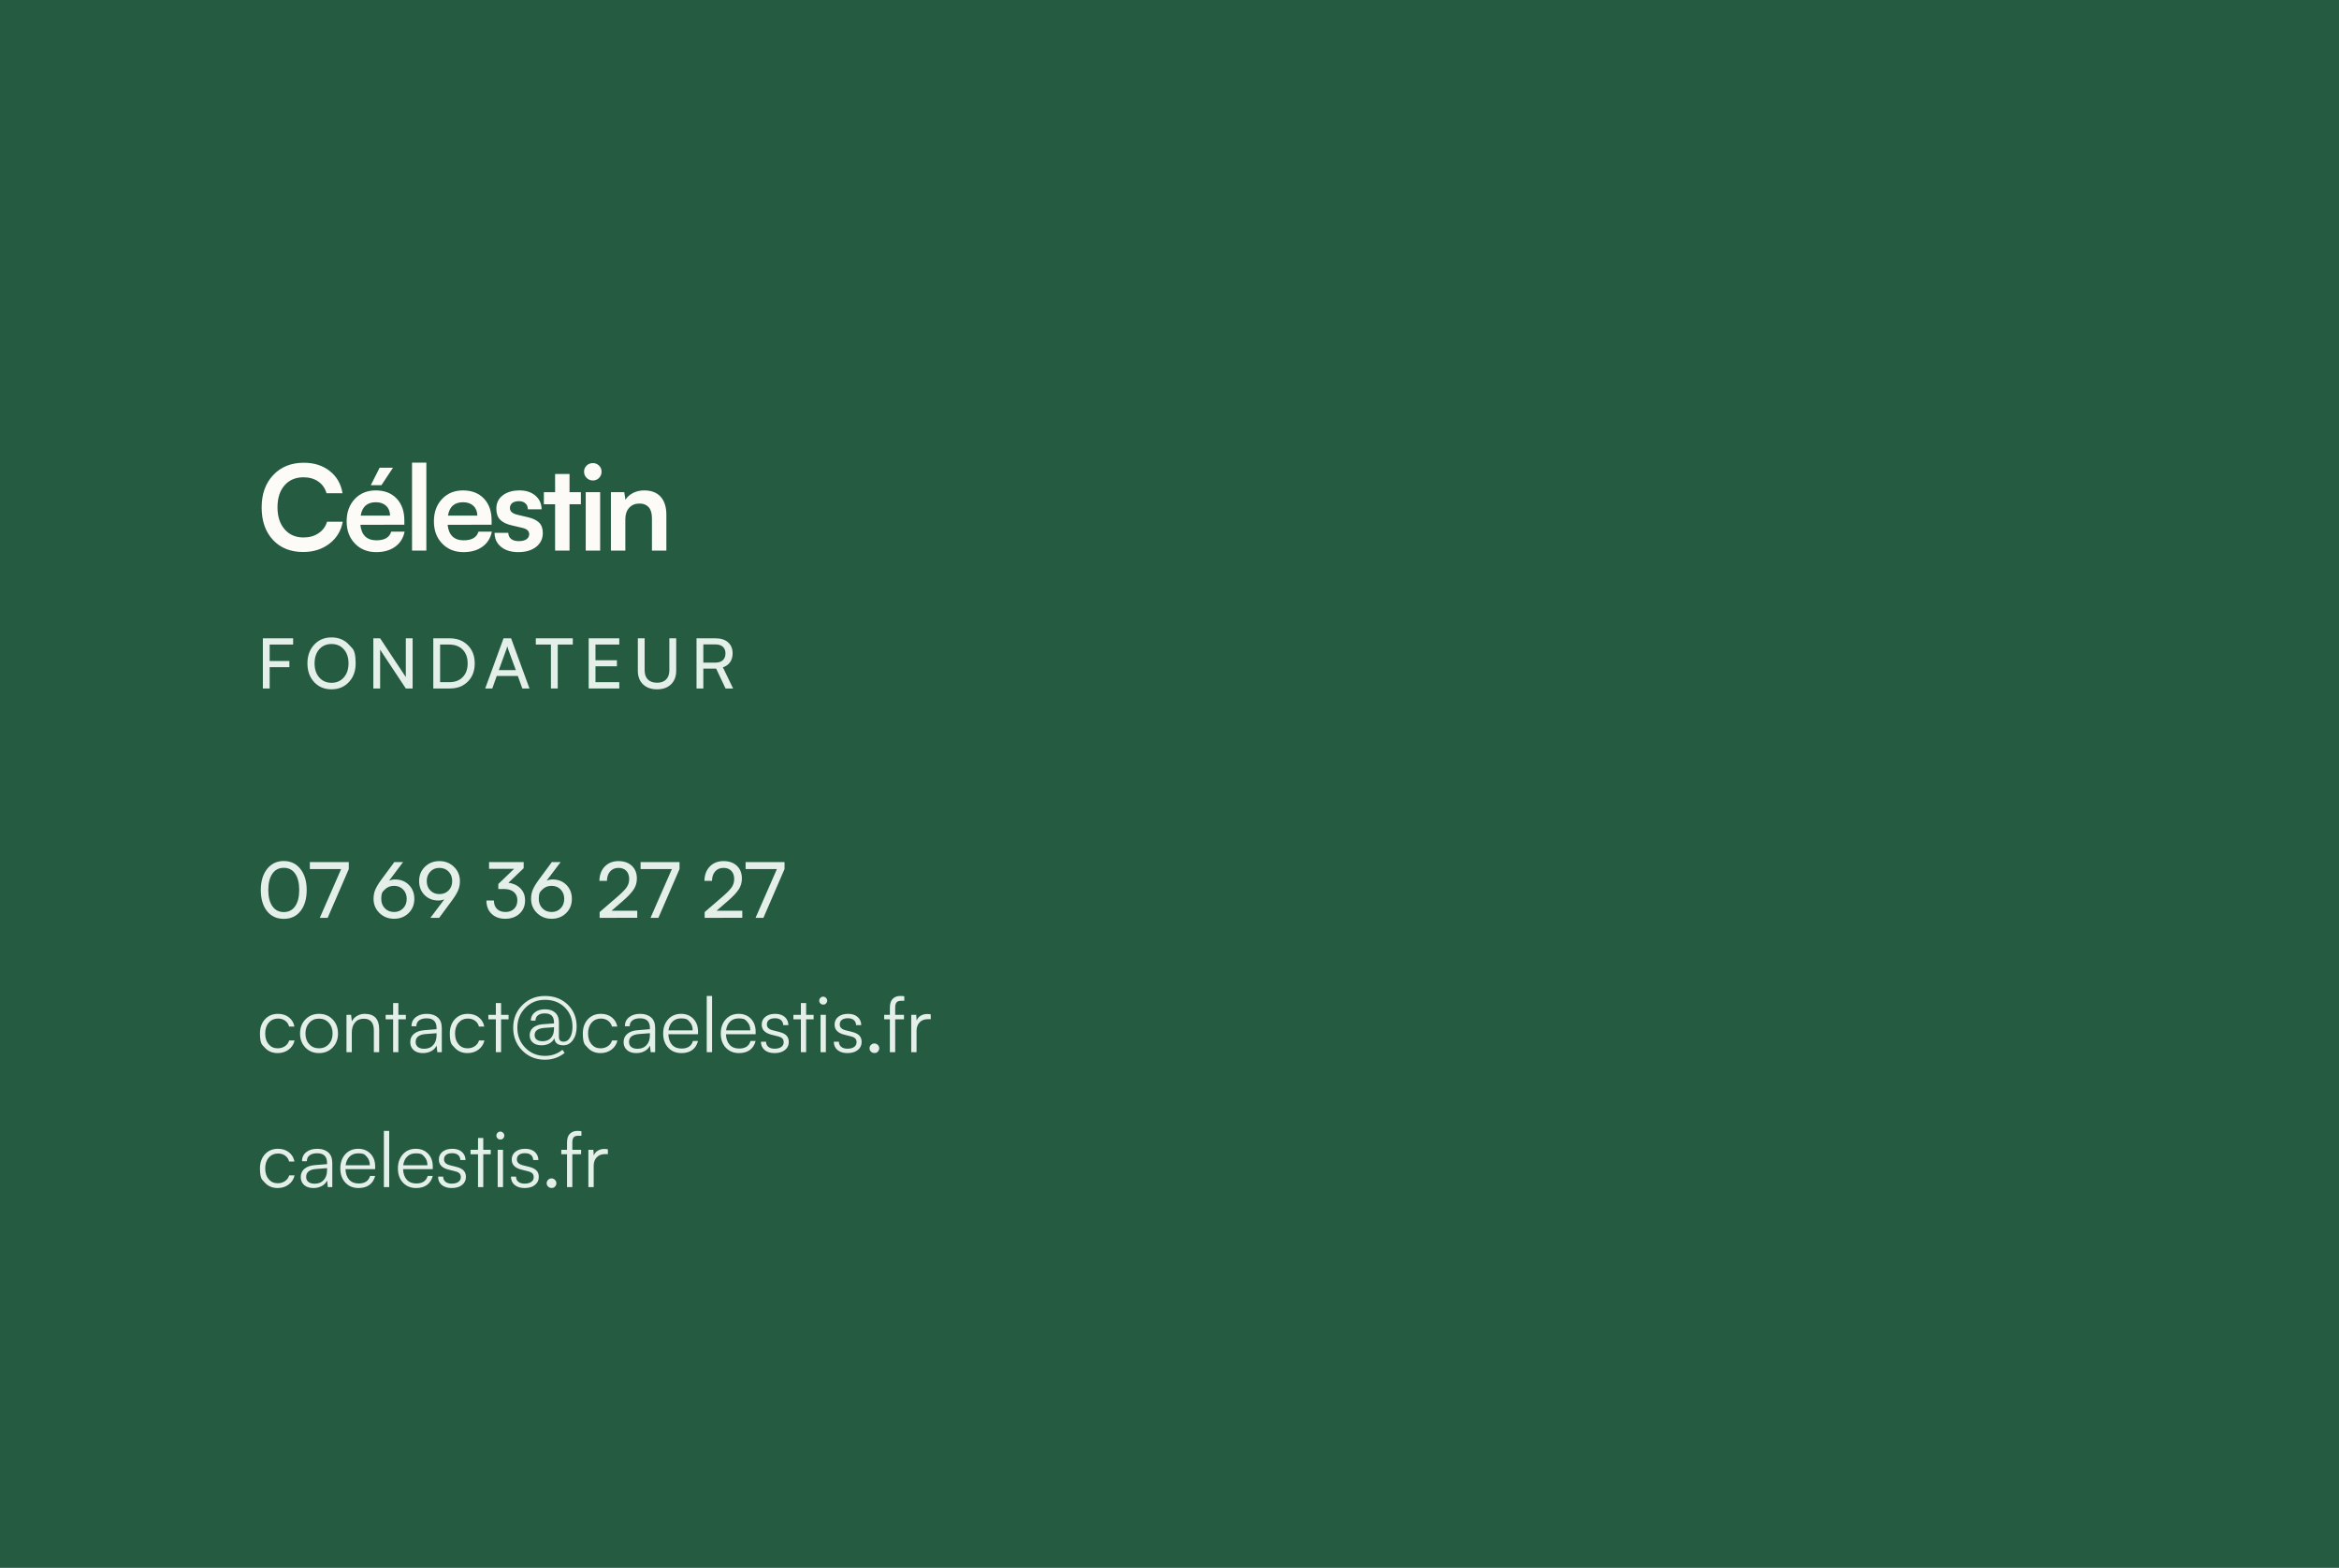
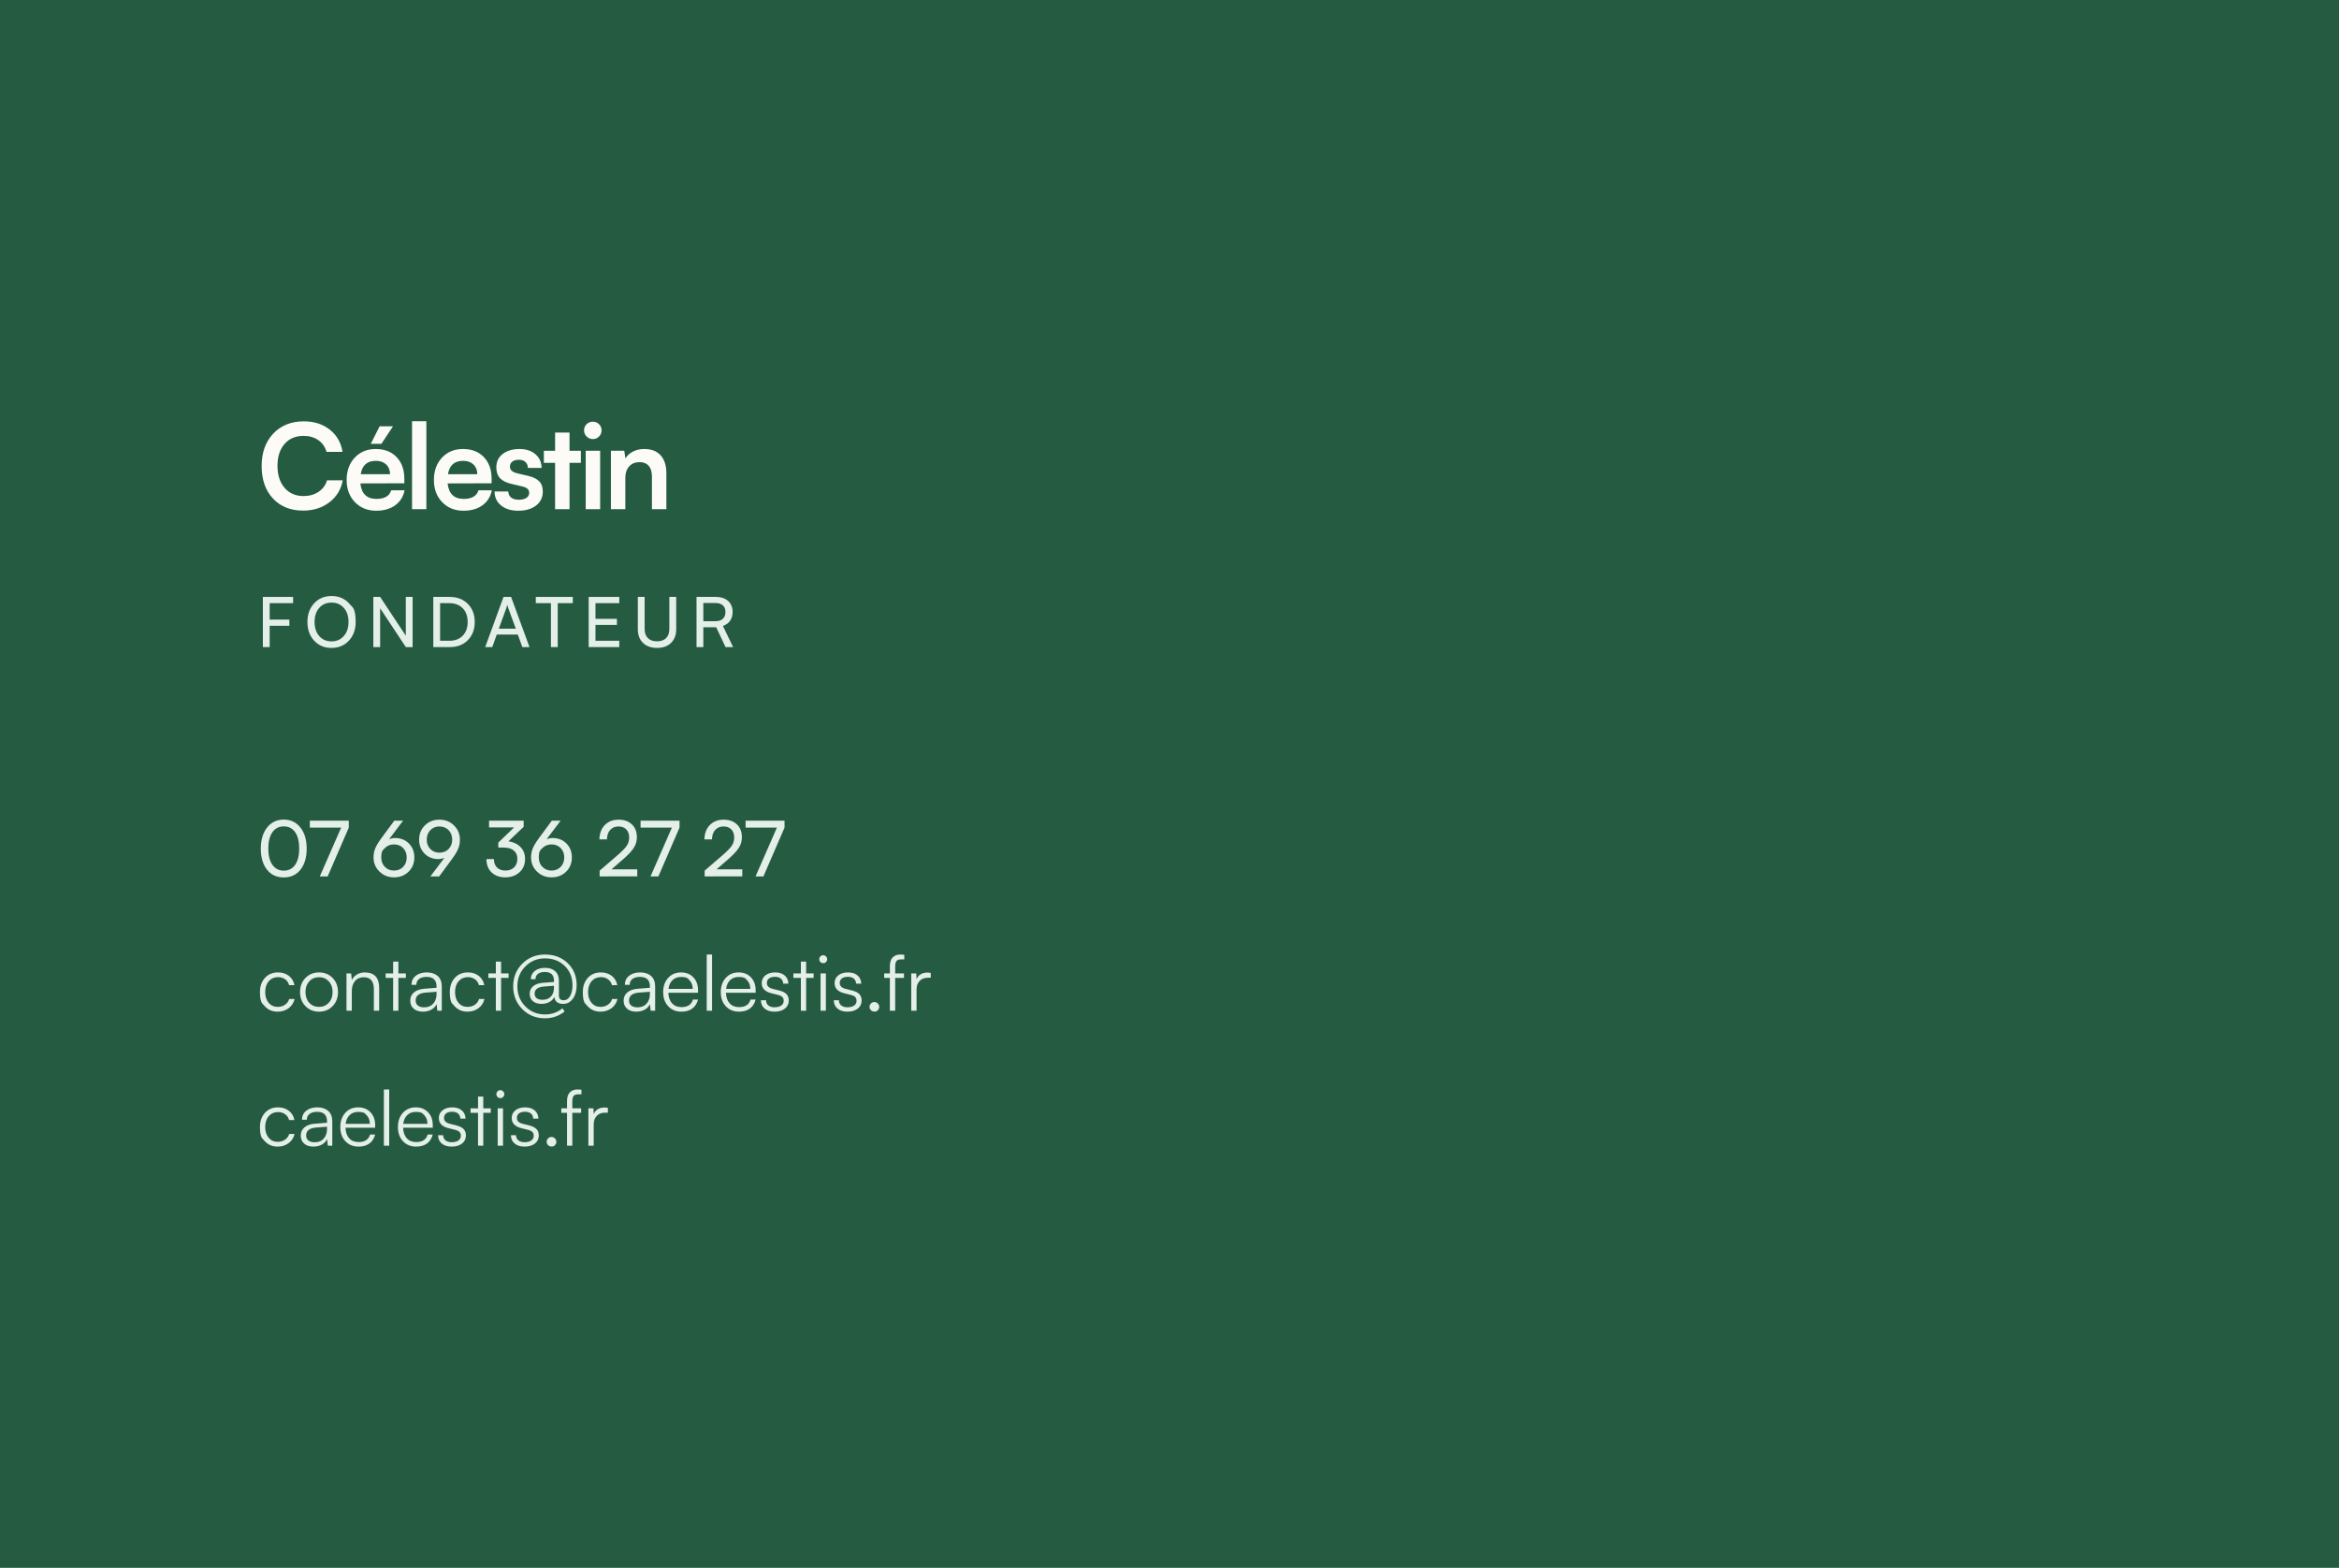
<svg xmlns="http://www.w3.org/2000/svg" width="91mm" height="61mm" viewBox="0 0 91 61">
  <rect width="91" height="61" fill="#255C41" />
  <g fill="#FCFBF8">
-     <path transform="translate(10.000 21.422) scale(0.0046 -0.0046)" d="M390 -12Q230 -12 134.5 90.5Q39 193 39 365Q39 535 137 639Q235 743 396 743Q526 743 615 673Q704 603 723 485L588 485Q569 549 517.5 584.5Q466 620 393 620Q292 620 232.5 551.5Q173 483 173 366Q173 250 233 180.5Q293 111 393 111Q467 111 520.5 147Q574 183 592 244L725 244Q704 129 612 58.5Q520 -12 390 -12Z" />
-     <path transform="translate(13.330 21.422) scale(0.0046 -0.0046)" d="M426 701L328 553L238 553L313 701ZM284 -13Q174 -13 104 59.5Q34 132 34 247Q34 363 102.5 436Q171 509 280 509Q391 509 456.5 440.5Q522 372 522 256L522 219L150 218Q164 87 286 87Q389 87 411 160L524 160Q508 79 444.5 33Q381 -13 284 -13ZM281 409Q171 409 153 296L401 296Q401 347 368.5 378Q336 409 281 409Z" />
-     <path transform="translate(15.732 21.422) scale(0.0046 -0.0046)" d="M186 0L65 0L65 744L186 744Z" />
-     <path transform="translate(16.725 21.422) scale(0.0046 -0.0046)" d="M284 -13Q174 -13 104 59.5Q34 132 34 247Q34 363 102.5 436Q171 509 280 509Q391 509 456.5 440.5Q522 372 522 256L522 219L150 218Q164 87 286 87Q389 87 411 160L524 160Q508 79 444.5 33Q381 -13 284 -13ZM281 409Q171 409 153 296L401 296Q401 347 368.5 378Q336 409 281 409Z" />
-     <path transform="translate(19.126 21.422) scale(0.0046 -0.0046)" d="M25 150L141 150Q142 117 165 98.5Q188 80 230 80Q272 80 295 96Q318 112 318 139Q318 179 261 192L172 213Q104 228 72 261.5Q40 295 40 354Q40 426 94.5 467.5Q149 509 236 509Q319 509 370.5 465Q422 421 423 349L307 349Q306 381 286 399.5Q266 418 231 418Q195 418 175 402.5Q155 387 155 359Q155 318 219 303L308 282Q372 267 402.5 236Q433 205 433 149Q433 75 376 31Q319 -13 226 -13Q134 -13 79.5 32Q25 77 25 150Z" />
-     <path transform="translate(21.095 21.422) scale(0.0046 -0.0046)" d="M231 0L109 0L109 392L14 392L14 494L109 494L109 648L231 648L231 494L327 494L327 392L231 392Z" />
-     <path transform="translate(22.498 21.422) scale(0.0046 -0.0046)" d="M124 593Q93 593 71 614.5Q49 636 49 667Q49 698 70.5 719Q92 740 124 740Q154 740 175.5 719Q197 698 197 667Q197 636 175.5 614.5Q154 593 124 593ZM63 0L63 494L185 494L185 0Z" />
-     <path transform="translate(23.478 21.422) scale(0.0046 -0.0046)" d="M185 0L63 0L63 494L176 494L186 430Q209 467 251 488Q293 509 344 509Q436 509 484 455Q532 401 532 304L532 0L410 0L410 275Q410 336 382.5 367Q355 398 306 398Q250 398 217.5 362Q185 326 185 266Z" />
+     <path transform="translate(10.000 19.811) scale(0.0046 -0.0046)" d="M390 -12Q230 -12 134.5 90.5Q39 193 39 365Q39 535 137 639Q235 743 396 743Q526 743 615 673Q704 603 723 485L588 485Q569 549 517.5 584.5Q466 620 393 620Q292 620 232.5 551.5Q173 483 173 366Q173 250 233 180.5Q293 111 393 111Q467 111 520.5 147Q574 183 592 244L725 244Q704 129 612 58.5Q520 -12 390 -12Z" />
+     <path transform="translate(13.330 19.811) scale(0.0046 -0.0046)" d="M426 701L328 553L238 553L313 701ZM284 -13Q174 -13 104 59.5Q34 132 34 247Q34 363 102.5 436Q171 509 280 509Q391 509 456.5 440.5Q522 372 522 256L522 219L150 218Q164 87 286 87Q389 87 411 160L524 160Q508 79 444.5 33Q381 -13 284 -13ZM281 409Q171 409 153 296L401 296Q401 347 368.5 378Q336 409 281 409Z" />
+     <path transform="translate(15.732 19.811) scale(0.0046 -0.0046)" d="M186 0L65 0L65 744L186 744Z" />
+     <path transform="translate(16.725 19.811) scale(0.0046 -0.0046)" d="M284 -13Q174 -13 104 59.5Q34 132 34 247Q34 363 102.5 436Q171 509 280 509Q391 509 456.5 440.5Q522 372 522 256L522 219L150 218Q164 87 286 87Q389 87 411 160L524 160Q508 79 444.5 33Q381 -13 284 -13ZM281 409Q171 409 153 296L401 296Q401 347 368.5 378Q336 409 281 409Z" />
+     <path transform="translate(19.126 19.811) scale(0.0046 -0.0046)" d="M25 150L141 150Q142 117 165 98.5Q188 80 230 80Q272 80 295 96Q318 112 318 139Q318 179 261 192L172 213Q104 228 72 261.5Q40 295 40 354Q40 426 94.5 467.5Q149 509 236 509Q319 509 370.5 465Q422 421 423 349L307 349Q306 381 286 399.5Q266 418 231 418Q195 418 175 402.5Q155 387 155 359Q155 318 219 303L308 282Q372 267 402.5 236Q433 205 433 149Q433 75 376 31Q319 -13 226 -13Q134 -13 79.5 32Q25 77 25 150Z" />
+     <path transform="translate(21.095 19.811) scale(0.0046 -0.0046)" d="M231 0L109 0L109 392L14 392L14 494L109 494L109 648L231 648L231 494L327 494L327 392L231 392Z" />
+     <path transform="translate(22.498 19.811) scale(0.0046 -0.0046)" d="M124 593Q93 593 71 614.5Q49 636 49 667Q49 698 70.5 719Q92 740 124 740Q154 740 175.5 719Q197 698 197 667Q197 636 175.5 614.5Q154 593 124 593ZM63 0L63 494L185 494L185 0Z" />
+     <path transform="translate(23.478 19.811) scale(0.0046 -0.0046)" d="M185 0L63 0L63 494L176 494L186 430Q209 467 251 488Q293 509 344 509Q436 509 484 455Q532 401 532 304L532 0L410 0L410 275Q410 336 382.5 367Q355 398 306 398Q250 398 217.5 362Q185 326 185 266Z" />
  </g>
  <g fill="#E3EFE8">
-     <path transform="translate(10.000 26.787) scale(0.0027 -0.0027)" d="M466 307L182 307L182 0L84 0L84 723L520 723L520 633L182 633L182 396L466 396Z" />
-     <path transform="translate(11.850 26.787) scale(0.0027 -0.0027)" d="M639 631.5Q639 631.5 687.5 579.25Q736 527 736 362Q736 197 638.5 92.5Q541 -12 387 -12Q234 -12 137.5 92.5Q41 197 41 362Q41 526 138 631Q235 736 388 736Q542 736 639 631.5ZM633 362Q633 488 565.5 564.5Q498 641 388 641Q278 641 211 564.5Q144 488 144 362Q144 236 211 159Q278 82 388 82Q498 82 565.5 159.5Q633 237 633 362Z" />
-     <path transform="translate(14.298 26.787) scale(0.0027 -0.0027)" d="M182 0L84 0L84 723L182 723L552 164L552 723L650 723L650 0L552 0L182 559Z" />
-     <path transform="translate(16.631 26.787) scale(0.0027 -0.0027)" d="M323 0L84 0L84 723L319 723Q481 723 581 623Q681 523 681 361Q681 200 582 100Q483 0 323 0ZM312 633L182 633L182 91L316 91Q437 91 508 164Q579 237 579 361Q579 487 507.5 560Q436 633 312 633Z" />
-     <path transform="translate(18.845 26.787) scale(0.0027 -0.0027)" d="M114 0L12 0L276 723L385 723L650 0L547 0L482 180L178 180ZM318 567L208 265L453 265L342 567Q333 592 330 609Q327 594 318 567Z" />
-     <path transform="translate(20.808 26.787) scale(0.0027 -0.0027)" d="M14 633L14 723L547 723L547 633L330 633L330 0L232 0L232 633Z" />
-     <path transform="translate(22.676 26.787) scale(0.0027 -0.0027)" d="M525 0L84 0L84 723L525 723L525 633L182 633L182 407L491 407L491 320L182 320L182 91L525 91Z" />
-     <path transform="translate(24.602 26.787) scale(0.0027 -0.0027)" d="M79 257L79 723L177 723L177 263Q177 176 223.5 129.5Q270 83 356 83Q441 83 487 130Q533 177 533 263L533 723L632 723L632 257Q632 133 558 60.5Q484 -12 356 -12Q228 -12 153.5 60Q79 132 79 257Z" />
-     <path transform="translate(26.872 26.787) scale(0.0027 -0.0027)" d="M182 0L84 0L84 723L357 723Q473 723 538.5 665Q604 607 604 506Q604 431 567.5 379Q531 327 464 305L611 0L502 0L367 286L182 286ZM182 635L182 373L358 373Q426 373 463.5 408Q501 443 501 505Q501 568 463 601.5Q425 635 357 635Z" />
+     <path transform="translate(10.000 25.176) scale(0.0027 -0.0027)" d="M466 307L182 307L182 0L84 0L84 723L520 723L520 633L182 633L182 396L466 396Z" />
+     <path transform="translate(11.850 25.176) scale(0.0027 -0.0027)" d="M639 631.5Q639 631.5 687.5 579.25Q736 527 736 362Q736 197 638.5 92.5Q541 -12 387 -12Q234 -12 137.5 92.5Q41 197 41 362Q41 526 138 631Q235 736 388 736Q542 736 639 631.5ZM633 362Q633 488 565.5 564.5Q498 641 388 641Q278 641 211 564.5Q144 488 144 362Q144 236 211 159Q278 82 388 82Q498 82 565.5 159.5Q633 237 633 362Z" />
+     <path transform="translate(14.298 25.176) scale(0.0027 -0.0027)" d="M182 0L84 0L84 723L182 723L552 164L552 723L650 723L650 0L552 0L182 559Z" />
+     <path transform="translate(16.631 25.176) scale(0.0027 -0.0027)" d="M323 0L84 0L84 723L319 723Q481 723 581 623Q681 523 681 361Q681 200 582 100Q483 0 323 0ZM312 633L182 633L182 91L316 91Q437 91 508 164Q579 237 579 361Q579 487 507.5 560Q436 633 312 633Z" />
+     <path transform="translate(18.845 25.176) scale(0.0027 -0.0027)" d="M114 0L12 0L276 723L385 723L650 0L547 0L482 180L178 180ZM318 567L208 265L453 265L342 567Q333 592 330 609Q327 594 318 567Z" />
+     <path transform="translate(20.808 25.176) scale(0.0027 -0.0027)" d="M14 633L14 723L547 723L547 633L330 633L330 0L232 0L232 633Z" />
+     <path transform="translate(22.676 25.176) scale(0.0027 -0.0027)" d="M525 0L84 0L84 723L525 723L525 633L182 633L182 407L491 407L491 320L182 320L182 91L525 91Z" />
+     <path transform="translate(24.602 25.176) scale(0.0027 -0.0027)" d="M79 257L79 723L177 723L177 263Q177 176 223.5 129.5Q270 83 356 83Q441 83 487 130Q533 177 533 263L533 723L632 723L632 257Q632 133 558 60.5Q484 -12 356 -12Q228 -12 153.5 60Q79 132 79 257Z" />
+     <path transform="translate(26.872 25.176) scale(0.0027 -0.0027)" d="M182 0L84 0L84 723L357 723Q473 723 538.5 665Q604 607 604 506Q604 431 567.5 379Q531 327 464 305L611 0L502 0L367 286L182 286ZM182 635L182 373L358 373Q426 373 463.5 408Q501 443 501 505Q501 568 463 601.5Q425 635 357 635Z" />
  </g>
  <g fill="#E3EFE8">
-     <path transform="translate(10.000 35.711) scale(0.003 -0.003)" d="M49 361Q49 530 130 633.5Q211 737 347 737Q482 737 563 633.5Q644 530 644 361Q644 191 564.5 89Q485 -13 347 -13Q208 -13 128.5 88.5Q49 190 49 361ZM146 361Q146 227 199 151Q252 75 347 75Q442 75 494.5 151Q547 227 547 361Q547 497 494.5 573Q442 649 347 649Q252 649 199 572.5Q146 496 146 361Z" />
-     <path transform="translate(12.031 35.711) scale(0.003 -0.003)" d="M8 723L513 723L513 633L239 0L137 0L414 633L8 633Z" />
-     <path transform="translate(14.410 35.711) scale(0.003 -0.003)" d="M141 494L310 723L424 723L243 483Q281 498 319 498Q430 498 500 426.5Q570 355 570 247Q570 134 495 61Q420 -12 307 -12Q195 -12 118 62.5Q41 137 41 247Q41 311 63 364Q85 417 141 494ZM187.5 367.5Q187.5 367.5 164.25 343.75Q141 320 141 246Q141 172 187.5 124Q234 76 307 76Q379 76 425 124Q471 172 471 246Q471 320 425 367.5Q379 415 307 415Q234 415 187.5 367.5Z" />
-     <path transform="translate(16.183 35.711) scale(0.003 -0.003)" d="M470 229L301 0L187 0L368 240Q330 225 292 225Q181 225 111 296.5Q41 368 41 477Q41 589 116.5 662.5Q192 736 304 736Q417 736 493.5 661Q570 586 570 476Q570 413 548 359.5Q526 306 470 229ZM470 477Q470 552 423.5 600Q377 648 304 648Q232 648 186 599.5Q140 551 140 477Q140 403 186 355.5Q232 308 304 308Q377 308 423.5 355.5Q470 403 470 477Z" />
-     <path transform="translate(18.835 35.711) scale(0.003 -0.003)" d="M256 374L184 374L184 439L389 636L64 636L64 723L513 723L513 644L315 455Q410 443 470.5 382.5Q531 322 531 227Q531 119 458.5 53.5Q386 -12 274 -12Q165 -12 97.5 51.5Q30 115 30 225L127 225Q127 155 167 115.5Q207 76 276 76Q347 76 389 117.5Q431 159 431 229Q431 296 385.5 335Q340 374 256 374Z" />
-     <path transform="translate(20.539 35.711) scale(0.003 -0.003)" d="M141 494L310 723L424 723L243 483Q281 498 319 498Q430 498 500 426.5Q570 355 570 247Q570 134 495 61Q420 -12 307 -12Q195 -12 118 62.5Q41 137 41 247Q41 311 63 364Q85 417 141 494ZM187.5 367.5Q187.5 367.5 164.25 343.75Q141 320 141 246Q141 172 187.5 124Q234 76 307 76Q379 76 425 124Q471 172 471 246Q471 320 425 367.5Q379 415 307 415Q234 415 187.5 367.5Z" />
-     <path transform="translate(23.191 35.711) scale(0.003 -0.003)" d="M534 1L46 0L46 75L279 276Q367 352 398 398.5Q429 445 429 503Q429 571 392 609.5Q355 648 290 648Q223 648 182.5 602.5Q142 557 141 480L43 480Q45 596 113 666Q181 736 291 736Q400 736 464.5 674.5Q529 613 529 509Q529 433 488.5 370Q448 307 350 222L200 92L534 92Z" />
-     <path transform="translate(24.898 35.711) scale(0.003 -0.003)" d="M8 723L513 723L513 633L239 0L137 0L414 633L8 633Z" />
-     <path transform="translate(27.277 35.711) scale(0.003 -0.003)" d="M534 1L46 0L46 75L279 276Q367 352 398 398.5Q429 445 429 503Q429 571 392 609.5Q355 648 290 648Q223 648 182.5 602.5Q142 557 141 480L43 480Q45 596 113 666Q181 736 291 736Q400 736 464.5 674.5Q529 613 529 509Q529 433 488.5 370Q448 307 350 222L200 92L534 92Z" />
-     <path transform="translate(28.984 35.711) scale(0.003 -0.003)" d="M8 723L513 723L513 633L239 0L137 0L414 633L8 633Z" />
+     <path transform="translate(10.000 34.099) scale(0.003 -0.003)" d="M49 361Q49 530 130 633.5Q211 737 347 737Q482 737 563 633.5Q644 530 644 361Q644 191 564.5 89Q485 -13 347 -13Q208 -13 128.5 88.5Q49 190 49 361ZM146 361Q146 227 199 151Q252 75 347 75Q442 75 494.5 151Q547 227 547 361Q547 497 494.5 573Q442 649 347 649Q252 649 199 572.5Q146 496 146 361Z" />
+     <path transform="translate(12.031 34.099) scale(0.003 -0.003)" d="M8 723L513 723L513 633L239 0L137 0L414 633L8 633Z" />
+     <path transform="translate(14.410 34.099) scale(0.003 -0.003)" d="M141 494L310 723L424 723L243 483Q281 498 319 498Q430 498 500 426.5Q570 355 570 247Q570 134 495 61Q420 -12 307 -12Q195 -12 118 62.5Q41 137 41 247Q41 311 63 364Q85 417 141 494ZM187.5 367.5Q187.5 367.5 164.25 343.75Q141 320 141 246Q141 172 187.5 124Q234 76 307 76Q379 76 425 124Q471 172 471 246Q471 320 425 367.5Q379 415 307 415Q234 415 187.5 367.5Z" />
+     <path transform="translate(16.183 34.099) scale(0.003 -0.003)" d="M470 229L301 0L187 0L368 240Q330 225 292 225Q181 225 111 296.5Q41 368 41 477Q41 589 116.5 662.5Q192 736 304 736Q417 736 493.5 661Q570 586 570 476Q570 413 548 359.5Q526 306 470 229ZM470 477Q470 552 423.5 600Q377 648 304 648Q232 648 186 599.5Q140 551 140 477Q140 403 186 355.5Q232 308 304 308Q377 308 423.5 355.5Q470 403 470 477Z" />
+     <path transform="translate(18.835 34.099) scale(0.003 -0.003)" d="M256 374L184 374L184 439L389 636L64 636L64 723L513 723L513 644L315 455Q410 443 470.5 382.5Q531 322 531 227Q531 119 458.5 53.5Q386 -12 274 -12Q165 -12 97.5 51.5Q30 115 30 225L127 225Q127 155 167 115.5Q207 76 276 76Q347 76 389 117.5Q431 159 431 229Q431 296 385.5 335Q340 374 256 374Z" />
+     <path transform="translate(20.539 34.099) scale(0.003 -0.003)" d="M141 494L310 723L424 723L243 483Q281 498 319 498Q430 498 500 426.5Q570 355 570 247Q570 134 495 61Q420 -12 307 -12Q195 -12 118 62.5Q41 137 41 247Q41 311 63 364Q85 417 141 494ZM187.5 367.5Q187.5 367.5 164.25 343.75Q141 320 141 246Q141 172 187.5 124Q234 76 307 76Q379 76 425 124Q471 172 471 246Q471 320 425 367.5Q379 415 307 415Q234 415 187.5 367.5Z" />
+     <path transform="translate(23.191 34.099) scale(0.003 -0.003)" d="M534 1L46 0L46 75L279 276Q367 352 398 398.5Q429 445 429 503Q429 571 392 609.5Q355 648 290 648Q223 648 182.5 602.5Q142 557 141 480L43 480Q45 596 113 666Q181 736 291 736Q400 736 464.5 674.5Q529 613 529 509Q529 433 488.5 370Q448 307 350 222L200 92L534 92Z" />
+     <path transform="translate(24.898 34.099) scale(0.003 -0.003)" d="M8 723L513 723L513 633L239 0L137 0L414 633L8 633Z" />
+     <path transform="translate(27.277 34.099) scale(0.003 -0.003)" d="M534 1L46 0L46 75L279 276Q367 352 398 398.5Q429 445 429 503Q429 571 392 609.5Q355 648 290 648Q223 648 182.5 602.5Q142 557 141 480L43 480Q45 596 113 666Q181 736 291 736Q400 736 464.5 674.5Q529 613 529 509Q529 433 488.5 370Q448 307 350 222L200 92L534 92Z" />
+     <path transform="translate(28.984 34.099) scale(0.003 -0.003)" d="M8 723L513 723L513 633L239 0L137 0L414 633L8 633Z" />
  </g>
  <g fill="#E3EFE8">
-     <path transform="translate(10.000 40.937) scale(0.003 -0.003)" d="M101.5 57.5Q101.5 57.5 69.75 92.25Q38 127 38 241Q38 355 102.5 426Q167 497 272 497Q356 497 413.5 452Q471 407 485 332L416 332Q403 381 364 408.5Q325 436 273 436Q199 436 152.5 383Q106 330 106 242Q106 156 150.5 103Q195 50 268 50Q322 50 362.5 77.5Q403 105 417 152L487 152Q470 78 410 33Q350 -12 268 -12Q165 -12 101.5 57.5Z" />
-     <path transform="translate(11.560 40.937) scale(0.003 -0.003)" d="M38 242Q38 353 107.5 425Q177 497 284 497Q391 497 460.5 425Q530 353 530 242Q530 132 460.5 60Q391 -12 284 -12Q177 -12 107.5 60Q38 132 38 242ZM108 243Q108 157 157 103.5Q206 50 284 50Q361 50 410.5 104Q460 158 460 243Q460 327 410.5 381Q361 435 284 435Q206 435 157 381Q108 327 108 243Z" />
-     <path transform="translate(13.264 40.937) scale(0.003 -0.003)" d="M141 0L72 0L72 484L132 484L142 400Q166 446 210.5 471.5Q255 497 308 497Q496 497 496 296L496 0L427 0L427 281Q427 434 296 434Q223 434 182 385Q141 336 141 253Z" />
-     <path transform="translate(14.950 40.937) scale(0.003 -0.003)" d="M183 0L115 0L115 426L18 426L18 484L115 484L115 637L183 637L183 484L280 484L280 426L183 426Z" />
-     <path transform="translate(15.820 40.937) scale(0.003 -0.003)" d="M211 -12Q135 -12 91 27Q47 66 47 131Q47 197 95 237.5Q143 278 228 285L388 298L388 314Q388 439 260 439Q197 439 161.5 412Q126 385 126 336L63 336Q63 409 117.5 453Q172 497 262 497Q350 497 403 451Q456 405 456 313L456 0L398 0L389 85Q366 39 319 13.5Q272 -12 211 -12ZM227 44Q302 44 345 92Q388 140 388 220L388 246L245 235Q117 224 117 133Q117 90 146.5 67Q176 44 227 44Z" />
-     <path transform="translate(17.386 40.937) scale(0.003 -0.003)" d="M101.5 57.5Q101.5 57.5 69.75 92.25Q38 127 38 241Q38 355 102.5 426Q167 497 272 497Q356 497 413.5 452Q471 407 485 332L416 332Q403 381 364 408.5Q325 436 273 436Q199 436 152.5 383Q106 330 106 242Q106 156 150.5 103Q195 50 268 50Q322 50 362.5 77.5Q403 105 417 152L487 152Q470 78 410 33Q350 -12 268 -12Q165 -12 101.5 57.5Z" />
-     <path transform="translate(18.946 40.937) scale(0.003 -0.003)" d="M183 0L115 0L115 426L18 426L18 484L115 484L115 637L183 637L183 484L280 484L280 426L183 426Z" />
-     <path transform="translate(19.840 40.937) scale(0.003 -0.003)" d="M256 220Q256 280 300 317.5Q344 355 424 362L571 373L571 388Q571 503 452 503Q395 503 363 478Q331 453 331 409L271 409Q271 475 321.5 515.5Q372 556 455 556Q540 556 587.5 512Q635 468 635 387L635 196Q635 136 697 136Q748 136 779.5 190Q811 244 811 331Q811 483 710.5 581Q610 679 454 679Q303 679 199.5 574.5Q96 470 96 317Q96 162 199 57Q302 -48 454 -48Q584 -48 681 31L709 -10Q598 -98 454 -98Q278 -98 160 21Q42 140 42 317Q42 492 160.5 610.5Q279 729 454 729Q633 729 749 617Q865 505 865 331Q865 225 816.5 157Q768 89 692 89Q585 89 576 180Q555 137 511 113Q467 89 410 89Q339 89 297.5 124Q256 159 256 220ZM320 221Q320 183 347 162.5Q374 142 424 142Q492 142 531.5 184.5Q571 227 571 302L571 324L439 314Q320 303 320 221Z" />
-     <path transform="translate(22.561 40.937) scale(0.003 -0.003)" d="M101.5 57.5Q101.5 57.5 69.75 92.25Q38 127 38 241Q38 355 102.5 426Q167 497 272 497Q356 497 413.5 452Q471 407 485 332L416 332Q403 381 364 408.5Q325 436 273 436Q199 436 152.5 383Q106 330 106 242Q106 156 150.5 103Q195 50 268 50Q322 50 362.5 77.5Q403 105 417 152L487 152Q470 78 410 33Q350 -12 268 -12Q165 -12 101.5 57.5Z" />
-     <path transform="translate(24.121 40.937) scale(0.003 -0.003)" d="M211 -12Q135 -12 91 27Q47 66 47 131Q47 197 95 237.5Q143 278 228 285L388 298L388 314Q388 439 260 439Q197 439 161.5 412Q126 385 126 336L63 336Q63 409 117.5 453Q172 497 262 497Q350 497 403 451Q456 405 456 313L456 0L398 0L389 85Q366 39 319 13.5Q272 -12 211 -12ZM227 44Q302 44 345 92Q388 140 388 220L388 246L245 235Q117 224 117 133Q117 90 146.5 67Q176 44 227 44Z" />
-     <path transform="translate(25.687 40.937) scale(0.003 -0.003)" d="M275 -12Q169 -12 103.5 58Q38 128 38 242Q38 355 102.5 426Q167 497 270 497Q368 497 429 433.5Q490 370 490 267L490 233L105 233Q109 144 153.5 95.5Q198 47 276 47Q396 47 424 145L490 145Q470 68 415 28Q360 -12 275 -12ZM379.5 395.5Q379.5 395.5 358.75 416.75Q338 438 270 438Q202 438 159 396.5Q116 355 107 283L421 283Q421 353 379.5 395.5Z" />
-     <path transform="translate(27.271 40.937) scale(0.003 -0.003)" d="M144 0L75 0L75 729L144 729Z" />
-     <path transform="translate(27.928 40.937) scale(0.003 -0.003)" d="M275 -12Q169 -12 103.5 58Q38 128 38 242Q38 355 102.5 426Q167 497 270 497Q368 497 429 433.5Q490 370 490 267L490 233L105 233Q109 144 153.5 95.5Q198 47 276 47Q396 47 424 145L490 145Q470 68 415 28Q360 -12 275 -12ZM379.5 395.5Q379.5 395.5 358.75 416.75Q338 438 270 438Q202 438 159 396.5Q116 355 107 283L421 283Q421 353 379.5 395.5Z" />
-     <path transform="translate(29.512 40.937) scale(0.003 -0.003)" d="M31 136L97 136Q97 94 126.5 69.5Q156 45 207 45Q263 45 294.5 67.5Q326 90 326 129Q326 160 308.5 178Q291 196 249 206L166 227Q41 258 41 358Q41 421 89 459Q137 497 216 497Q293 497 339 457.5Q385 418 387 351L320 351Q318 393 290.5 416.5Q263 440 214 440Q163 440 135.5 419Q108 398 108 359Q108 302 187 283L270 262Q333 246 362.5 215Q392 184 392 132Q392 67 341.5 27.5Q291 -12 208 -12Q126 -12 78.5 28Q31 68 31 136Z" />
-     <path transform="translate(30.814 40.937) scale(0.003 -0.003)" d="M183 0L115 0L115 426L18 426L18 484L115 484L115 637L183 637L183 484L280 484L280 426L183 426Z" />
-     <path transform="translate(31.708 40.937) scale(0.003 -0.003)" d="M142.5 632Q142.5 632 134.75 624.5Q127 617 106 617Q85 617 70 632Q55 647 55 668Q55 689 70 704.5Q85 720 106 720Q127 720 142.5 704.5Q158 689 158 668Q158 647 142.5 632ZM72 0L72 484L141 484L141 0Z" />
-     <path transform="translate(32.347 40.937) scale(0.003 -0.003)" d="M31 136L97 136Q97 94 126.5 69.5Q156 45 207 45Q263 45 294.5 67.5Q326 90 326 129Q326 160 308.5 178Q291 196 249 206L166 227Q41 258 41 358Q41 421 89 459Q137 497 216 497Q293 497 339 457.5Q385 418 387 351L320 351Q318 393 290.5 416.5Q263 440 214 440Q163 440 135.5 419Q108 398 108 359Q108 302 187 283L270 262Q333 246 362.5 215Q392 184 392 132Q392 67 341.5 27.5Q291 -12 208 -12Q126 -12 78.5 28Q31 68 31 136Z" />
-     <path transform="translate(33.625 40.937) scale(0.003 -0.003)" d="M175.5 7Q175.5 7 166.25 -2Q157 -11 131 -11Q105 -11 86.5 7Q68 25 68 50Q68 76 87 94.5Q106 113 131 113Q156 113 175 94.5Q194 76 194 50Q194 25 175.5 7Z" />
-     <path transform="translate(34.345 40.937) scale(0.003 -0.003)" d="M18 484L92 484L92 578Q92 655 129 692Q166 729 226 729Q258 729 279 725L279 666L238 666Q194 666 177.5 644.5Q161 623 161 578L161 484L275 484L275 426L161 426L161 0L92 0L92 426L18 426Z" />
-     <path transform="translate(35.236 40.937) scale(0.003 -0.003)" d="M325 490L325 428L287 428Q220 428 180.5 386.5Q141 345 141 276L141 0L72 0L72 484L137 484L142 409Q156 449 193 472Q230 495 280 495Q304 495 325 490Z" />
+     <path transform="translate(10.000 39.325) scale(0.003 -0.003)" d="M101.5 57.5Q101.5 57.5 69.75 92.25Q38 127 38 241Q38 355 102.5 426Q167 497 272 497Q356 497 413.5 452Q471 407 485 332L416 332Q403 381 364 408.5Q325 436 273 436Q199 436 152.5 383Q106 330 106 242Q106 156 150.5 103Q195 50 268 50Q322 50 362.5 77.5Q403 105 417 152L487 152Q470 78 410 33Q350 -12 268 -12Q165 -12 101.5 57.5Z" />
+     <path transform="translate(11.560 39.325) scale(0.003 -0.003)" d="M38 242Q38 353 107.5 425Q177 497 284 497Q391 497 460.5 425Q530 353 530 242Q530 132 460.5 60Q391 -12 284 -12Q177 -12 107.5 60Q38 132 38 242ZM108 243Q108 157 157 103.5Q206 50 284 50Q361 50 410.5 104Q460 158 460 243Q460 327 410.5 381Q361 435 284 435Q206 435 157 381Q108 327 108 243Z" />
+     <path transform="translate(13.264 39.325) scale(0.003 -0.003)" d="M141 0L72 0L72 484L132 484L142 400Q166 446 210.5 471.5Q255 497 308 497Q496 497 496 296L496 0L427 0L427 281Q427 434 296 434Q223 434 182 385Q141 336 141 253Z" />
+     <path transform="translate(14.950 39.325) scale(0.003 -0.003)" d="M183 0L115 0L115 426L18 426L18 484L115 484L115 637L183 637L183 484L280 484L280 426L183 426Z" />
+     <path transform="translate(15.820 39.325) scale(0.003 -0.003)" d="M211 -12Q135 -12 91 27Q47 66 47 131Q47 197 95 237.5Q143 278 228 285L388 298L388 314Q388 439 260 439Q197 439 161.5 412Q126 385 126 336L63 336Q63 409 117.5 453Q172 497 262 497Q350 497 403 451Q456 405 456 313L456 0L398 0L389 85Q366 39 319 13.5Q272 -12 211 -12ZM227 44Q302 44 345 92Q388 140 388 220L388 246L245 235Q117 224 117 133Q117 90 146.5 67Q176 44 227 44Z" />
+     <path transform="translate(17.386 39.325) scale(0.003 -0.003)" d="M101.5 57.5Q101.5 57.5 69.75 92.25Q38 127 38 241Q38 355 102.5 426Q167 497 272 497Q356 497 413.5 452Q471 407 485 332L416 332Q403 381 364 408.5Q325 436 273 436Q199 436 152.5 383Q106 330 106 242Q106 156 150.5 103Q195 50 268 50Q322 50 362.5 77.5Q403 105 417 152L487 152Q470 78 410 33Q350 -12 268 -12Q165 -12 101.5 57.5Z" />
+     <path transform="translate(18.946 39.325) scale(0.003 -0.003)" d="M183 0L115 0L115 426L18 426L18 484L115 484L115 637L183 637L183 484L280 484L280 426L183 426Z" />
+     <path transform="translate(19.840 39.325) scale(0.003 -0.003)" d="M256 220Q256 280 300 317.5Q344 355 424 362L571 373L571 388Q571 503 452 503Q395 503 363 478Q331 453 331 409L271 409Q271 475 321.5 515.5Q372 556 455 556Q540 556 587.5 512Q635 468 635 387L635 196Q635 136 697 136Q748 136 779.5 190Q811 244 811 331Q811 483 710.5 581Q610 679 454 679Q303 679 199.5 574.5Q96 470 96 317Q96 162 199 57Q302 -48 454 -48Q584 -48 681 31L709 -10Q598 -98 454 -98Q278 -98 160 21Q42 140 42 317Q42 492 160.5 610.5Q279 729 454 729Q633 729 749 617Q865 505 865 331Q865 225 816.5 157Q768 89 692 89Q585 89 576 180Q555 137 511 113Q467 89 410 89Q339 89 297.5 124Q256 159 256 220ZM320 221Q320 183 347 162.5Q374 142 424 142Q492 142 531.5 184.5Q571 227 571 302L571 324L439 314Q320 303 320 221Z" />
+     <path transform="translate(22.561 39.325) scale(0.003 -0.003)" d="M101.5 57.5Q101.5 57.5 69.75 92.25Q38 127 38 241Q38 355 102.5 426Q167 497 272 497Q356 497 413.5 452Q471 407 485 332L416 332Q403 381 364 408.5Q325 436 273 436Q199 436 152.5 383Q106 330 106 242Q106 156 150.5 103Q195 50 268 50Q322 50 362.5 77.5Q403 105 417 152L487 152Q470 78 410 33Q350 -12 268 -12Q165 -12 101.5 57.5Z" />
+     <path transform="translate(24.121 39.325) scale(0.003 -0.003)" d="M211 -12Q135 -12 91 27Q47 66 47 131Q47 197 95 237.5Q143 278 228 285L388 298L388 314Q388 439 260 439Q197 439 161.5 412Q126 385 126 336L63 336Q63 409 117.5 453Q172 497 262 497Q350 497 403 451Q456 405 456 313L456 0L398 0L389 85Q366 39 319 13.5Q272 -12 211 -12ZM227 44Q302 44 345 92Q388 140 388 220L388 246L245 235Q117 224 117 133Q117 90 146.5 67Q176 44 227 44Z" />
+     <path transform="translate(25.687 39.325) scale(0.003 -0.003)" d="M275 -12Q169 -12 103.5 58Q38 128 38 242Q38 355 102.5 426Q167 497 270 497Q368 497 429 433.5Q490 370 490 267L490 233L105 233Q109 144 153.5 95.5Q198 47 276 47Q396 47 424 145L490 145Q470 68 415 28Q360 -12 275 -12ZM379.5 395.5Q379.5 395.5 358.75 416.75Q338 438 270 438Q202 438 159 396.5Q116 355 107 283L421 283Q421 353 379.5 395.5Z" />
+     <path transform="translate(27.271 39.325) scale(0.003 -0.003)" d="M144 0L75 0L75 729L144 729Z" />
+     <path transform="translate(27.928 39.325) scale(0.003 -0.003)" d="M275 -12Q169 -12 103.5 58Q38 128 38 242Q38 355 102.5 426Q167 497 270 497Q368 497 429 433.5Q490 370 490 267L490 233L105 233Q109 144 153.5 95.5Q198 47 276 47Q396 47 424 145L490 145Q470 68 415 28Q360 -12 275 -12ZM379.5 395.5Q379.5 395.5 358.75 416.75Q338 438 270 438Q202 438 159 396.5Q116 355 107 283L421 283Q421 353 379.5 395.5Z" />
+     <path transform="translate(29.512 39.325) scale(0.003 -0.003)" d="M31 136L97 136Q97 94 126.5 69.5Q156 45 207 45Q263 45 294.5 67.5Q326 90 326 129Q326 160 308.5 178Q291 196 249 206L166 227Q41 258 41 358Q41 421 89 459Q137 497 216 497Q293 497 339 457.5Q385 418 387 351L320 351Q318 393 290.5 416.5Q263 440 214 440Q163 440 135.5 419Q108 398 108 359Q108 302 187 283L270 262Q333 246 362.5 215Q392 184 392 132Q392 67 341.5 27.5Q291 -12 208 -12Q126 -12 78.5 28Q31 68 31 136Z" />
+     <path transform="translate(30.814 39.325) scale(0.003 -0.003)" d="M183 0L115 0L115 426L18 426L18 484L115 484L115 637L183 637L183 484L280 484L280 426L183 426Z" />
+     <path transform="translate(31.708 39.325) scale(0.003 -0.003)" d="M142.5 632Q142.5 632 134.75 624.5Q127 617 106 617Q85 617 70 632Q55 647 55 668Q55 689 70 704.5Q85 720 106 720Q127 720 142.5 704.5Q158 689 158 668Q158 647 142.5 632ZM72 0L72 484L141 484L141 0Z" />
+     <path transform="translate(32.347 39.325) scale(0.003 -0.003)" d="M31 136L97 136Q97 94 126.5 69.5Q156 45 207 45Q263 45 294.5 67.5Q326 90 326 129Q326 160 308.5 178Q291 196 249 206L166 227Q41 258 41 358Q41 421 89 459Q137 497 216 497Q293 497 339 457.5Q385 418 387 351L320 351Q318 393 290.5 416.5Q263 440 214 440Q163 440 135.5 419Q108 398 108 359Q108 302 187 283L270 262Q333 246 362.5 215Q392 184 392 132Q392 67 341.5 27.5Q291 -12 208 -12Q126 -12 78.5 28Q31 68 31 136Z" />
+     <path transform="translate(33.625 39.325) scale(0.003 -0.003)" d="M175.5 7Q175.5 7 166.25 -2Q157 -11 131 -11Q105 -11 86.5 7Q68 25 68 50Q68 76 87 94.5Q106 113 131 113Q156 113 175 94.5Q194 76 194 50Q194 25 175.5 7Z" />
+     <path transform="translate(34.345 39.325) scale(0.003 -0.003)" d="M18 484L92 484L92 578Q92 655 129 692Q166 729 226 729Q258 729 279 725L279 666L238 666Q194 666 177.5 644.5Q161 623 161 578L161 484L275 484L275 426L161 426L161 0L92 0L92 426L18 426Z" />
+     <path transform="translate(35.236 39.325) scale(0.003 -0.003)" d="M325 490L325 428L287 428Q220 428 180.5 386.5Q141 345 141 276L141 0L72 0L72 484L137 484L142 409Q156 449 193 472Q230 495 280 495Q304 495 325 490Z" />
  </g>
  <g fill="#E3EFE8">
-     <path transform="translate(10.000 46.187) scale(0.003 -0.003)" d="M101.5 57.5Q101.5 57.5 69.75 92.25Q38 127 38 241Q38 355 102.5 426Q167 497 272 497Q356 497 413.5 452Q471 407 485 332L416 332Q403 381 364 408.5Q325 436 273 436Q199 436 152.5 383Q106 330 106 242Q106 156 150.5 103Q195 50 268 50Q322 50 362.5 77.5Q403 105 417 152L487 152Q470 78 410 33Q350 -12 268 -12Q165 -12 101.5 57.5Z" />
-     <path transform="translate(11.560 46.187) scale(0.003 -0.003)" d="M211 -12Q135 -12 91 27Q47 66 47 131Q47 197 95 237.5Q143 278 228 285L388 298L388 314Q388 439 260 439Q197 439 161.5 412Q126 385 126 336L63 336Q63 409 117.5 453Q172 497 262 497Q350 497 403 451Q456 405 456 313L456 0L398 0L389 85Q366 39 319 13.5Q272 -12 211 -12ZM227 44Q302 44 345 92Q388 140 388 220L388 246L245 235Q117 224 117 133Q117 90 146.5 67Q176 44 227 44Z" />
-     <path transform="translate(13.126 46.187) scale(0.003 -0.003)" d="M275 -12Q169 -12 103.5 58Q38 128 38 242Q38 355 102.5 426Q167 497 270 497Q368 497 429 433.5Q490 370 490 267L490 233L105 233Q109 144 153.5 95.5Q198 47 276 47Q396 47 424 145L490 145Q470 68 415 28Q360 -12 275 -12ZM379.5 395.5Q379.5 395.5 358.75 416.75Q338 438 270 438Q202 438 159 396.5Q116 355 107 283L421 283Q421 353 379.5 395.5Z" />
-     <path transform="translate(14.710 46.187) scale(0.003 -0.003)" d="M144 0L75 0L75 729L144 729Z" />
-     <path transform="translate(15.367 46.187) scale(0.003 -0.003)" d="M275 -12Q169 -12 103.5 58Q38 128 38 242Q38 355 102.5 426Q167 497 270 497Q368 497 429 433.5Q490 370 490 267L490 233L105 233Q109 144 153.5 95.5Q198 47 276 47Q396 47 424 145L490 145Q470 68 415 28Q360 -12 275 -12ZM379.5 395.5Q379.5 395.5 358.75 416.75Q338 438 270 438Q202 438 159 396.5Q116 355 107 283L421 283Q421 353 379.5 395.5Z" />
-     <path transform="translate(16.951 46.187) scale(0.003 -0.003)" d="M31 136L97 136Q97 94 126.5 69.5Q156 45 207 45Q263 45 294.5 67.5Q326 90 326 129Q326 160 308.5 178Q291 196 249 206L166 227Q41 258 41 358Q41 421 89 459Q137 497 216 497Q293 497 339 457.5Q385 418 387 351L320 351Q318 393 290.5 416.5Q263 440 214 440Q163 440 135.5 419Q108 398 108 359Q108 302 187 283L270 262Q333 246 362.5 215Q392 184 392 132Q392 67 341.5 27.5Q291 -12 208 -12Q126 -12 78.5 28Q31 68 31 136Z" />
-     <path transform="translate(18.253 46.187) scale(0.003 -0.003)" d="M183 0L115 0L115 426L18 426L18 484L115 484L115 637L183 637L183 484L280 484L280 426L183 426Z" />
-     <path transform="translate(19.147 46.187) scale(0.003 -0.003)" d="M142.5 632Q142.5 632 134.75 624.5Q127 617 106 617Q85 617 70 632Q55 647 55 668Q55 689 70 704.5Q85 720 106 720Q127 720 142.5 704.5Q158 689 158 668Q158 647 142.5 632ZM72 0L72 484L141 484L141 0Z" />
-     <path transform="translate(19.786 46.187) scale(0.003 -0.003)" d="M31 136L97 136Q97 94 126.5 69.5Q156 45 207 45Q263 45 294.5 67.5Q326 90 326 129Q326 160 308.5 178Q291 196 249 206L166 227Q41 258 41 358Q41 421 89 459Q137 497 216 497Q293 497 339 457.5Q385 418 387 351L320 351Q318 393 290.5 416.5Q263 440 214 440Q163 440 135.5 419Q108 398 108 359Q108 302 187 283L270 262Q333 246 362.5 215Q392 184 392 132Q392 67 341.5 27.5Q291 -12 208 -12Q126 -12 78.5 28Q31 68 31 136Z" />
-     <path transform="translate(21.064 46.187) scale(0.003 -0.003)" d="M175.5 7Q175.5 7 166.25 -2Q157 -11 131 -11Q105 -11 86.5 7Q68 25 68 50Q68 76 87 94.5Q106 113 131 113Q156 113 175 94.5Q194 76 194 50Q194 25 175.5 7Z" />
-     <path transform="translate(21.784 46.187) scale(0.003 -0.003)" d="M18 484L92 484L92 578Q92 655 129 692Q166 729 226 729Q258 729 279 725L279 666L238 666Q194 666 177.5 644.5Q161 623 161 578L161 484L275 484L275 426L161 426L161 0L92 0L92 426L18 426Z" />
-     <path transform="translate(22.675 46.187) scale(0.003 -0.003)" d="M325 490L325 428L287 428Q220 428 180.5 386.5Q141 345 141 276L141 0L72 0L72 484L137 484L142 409Q156 449 193 472Q230 495 280 495Q304 495 325 490Z" />
+     <path transform="translate(10.000 44.575) scale(0.003 -0.003)" d="M101.5 57.5Q101.5 57.5 69.75 92.25Q38 127 38 241Q38 355 102.5 426Q167 497 272 497Q356 497 413.5 452Q471 407 485 332L416 332Q403 381 364 408.5Q325 436 273 436Q199 436 152.5 383Q106 330 106 242Q106 156 150.5 103Q195 50 268 50Q322 50 362.5 77.5Q403 105 417 152L487 152Q470 78 410 33Q350 -12 268 -12Q165 -12 101.5 57.5Z" />
+     <path transform="translate(11.560 44.575) scale(0.003 -0.003)" d="M211 -12Q135 -12 91 27Q47 66 47 131Q47 197 95 237.5Q143 278 228 285L388 298L388 314Q388 439 260 439Q197 439 161.5 412Q126 385 126 336L63 336Q63 409 117.5 453Q172 497 262 497Q350 497 403 451Q456 405 456 313L456 0L398 0L389 85Q366 39 319 13.5Q272 -12 211 -12ZM227 44Q302 44 345 92Q388 140 388 220L388 246L245 235Q117 224 117 133Q117 90 146.5 67Q176 44 227 44Z" />
+     <path transform="translate(13.126 44.575) scale(0.003 -0.003)" d="M275 -12Q169 -12 103.5 58Q38 128 38 242Q38 355 102.5 426Q167 497 270 497Q368 497 429 433.5Q490 370 490 267L490 233L105 233Q109 144 153.5 95.5Q198 47 276 47Q396 47 424 145L490 145Q470 68 415 28Q360 -12 275 -12ZM379.5 395.5Q379.5 395.5 358.75 416.75Q338 438 270 438Q202 438 159 396.5Q116 355 107 283L421 283Q421 353 379.5 395.5Z" />
+     <path transform="translate(14.710 44.575) scale(0.003 -0.003)" d="M144 0L75 0L75 729L144 729Z" />
+     <path transform="translate(15.367 44.575) scale(0.003 -0.003)" d="M275 -12Q169 -12 103.5 58Q38 128 38 242Q38 355 102.5 426Q167 497 270 497Q368 497 429 433.5Q490 370 490 267L490 233L105 233Q109 144 153.5 95.5Q198 47 276 47Q396 47 424 145L490 145Q470 68 415 28Q360 -12 275 -12ZM379.5 395.5Q379.5 395.5 358.75 416.75Q338 438 270 438Q202 438 159 396.5Q116 355 107 283L421 283Q421 353 379.5 395.5Z" />
+     <path transform="translate(16.951 44.575) scale(0.003 -0.003)" d="M31 136L97 136Q97 94 126.5 69.5Q156 45 207 45Q263 45 294.5 67.5Q326 90 326 129Q326 160 308.5 178Q291 196 249 206L166 227Q41 258 41 358Q41 421 89 459Q137 497 216 497Q293 497 339 457.5Q385 418 387 351L320 351Q318 393 290.5 416.5Q263 440 214 440Q163 440 135.5 419Q108 398 108 359Q108 302 187 283L270 262Q333 246 362.5 215Q392 184 392 132Q392 67 341.5 27.5Q291 -12 208 -12Q126 -12 78.5 28Q31 68 31 136Z" />
+     <path transform="translate(18.253 44.575) scale(0.003 -0.003)" d="M183 0L115 0L115 426L18 426L18 484L115 484L115 637L183 637L183 484L280 484L280 426L183 426Z" />
+     <path transform="translate(19.147 44.575) scale(0.003 -0.003)" d="M142.5 632Q142.5 632 134.75 624.5Q127 617 106 617Q85 617 70 632Q55 647 55 668Q55 689 70 704.5Q85 720 106 720Q127 720 142.5 704.5Q158 689 158 668Q158 647 142.5 632ZM72 0L72 484L141 484L141 0Z" />
+     <path transform="translate(19.786 44.575) scale(0.003 -0.003)" d="M31 136L97 136Q97 94 126.5 69.5Q156 45 207 45Q263 45 294.5 67.5Q326 90 326 129Q326 160 308.5 178Q291 196 249 206L166 227Q41 258 41 358Q41 421 89 459Q137 497 216 497Q293 497 339 457.5Q385 418 387 351L320 351Q318 393 290.5 416.5Q263 440 214 440Q163 440 135.5 419Q108 398 108 359Q108 302 187 283L270 262Q333 246 362.5 215Q392 184 392 132Q392 67 341.5 27.5Q291 -12 208 -12Q126 -12 78.5 28Q31 68 31 136Z" />
+     <path transform="translate(21.064 44.575) scale(0.003 -0.003)" d="M175.5 7Q175.5 7 166.25 -2Q157 -11 131 -11Q105 -11 86.5 7Q68 25 68 50Q68 76 87 94.5Q106 113 131 113Q156 113 175 94.5Q194 76 194 50Q194 25 175.5 7Z" />
+     <path transform="translate(21.784 44.575) scale(0.003 -0.003)" d="M18 484L92 484L92 578Q92 655 129 692Q166 729 226 729Q258 729 279 725L279 666L238 666Q194 666 177.5 644.5Q161 623 161 578L161 484L275 484L275 426L161 426L161 0L92 0L92 426L18 426Z" />
+     <path transform="translate(22.675 44.575) scale(0.003 -0.003)" d="M325 490L325 428L287 428Q220 428 180.5 386.5Q141 345 141 276L141 0L72 0L72 484L137 484L142 409Q156 449 193 472Q230 495 280 495Q304 495 325 490Z" />
  </g>
</svg>
